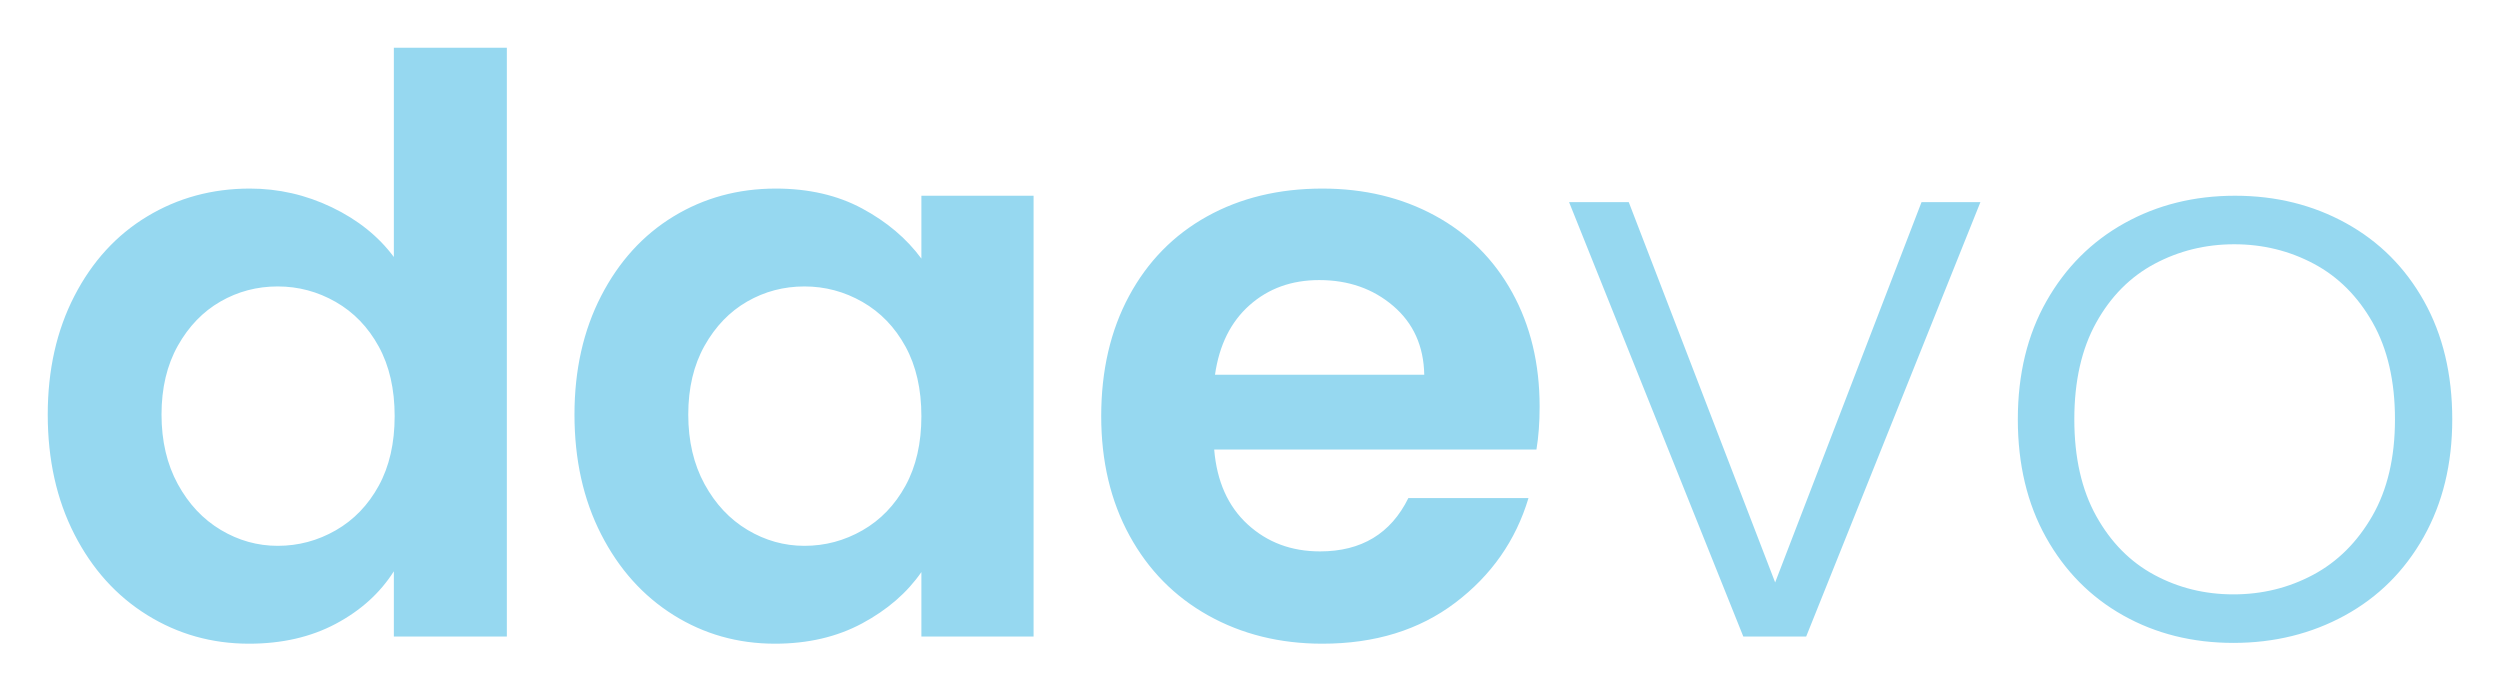
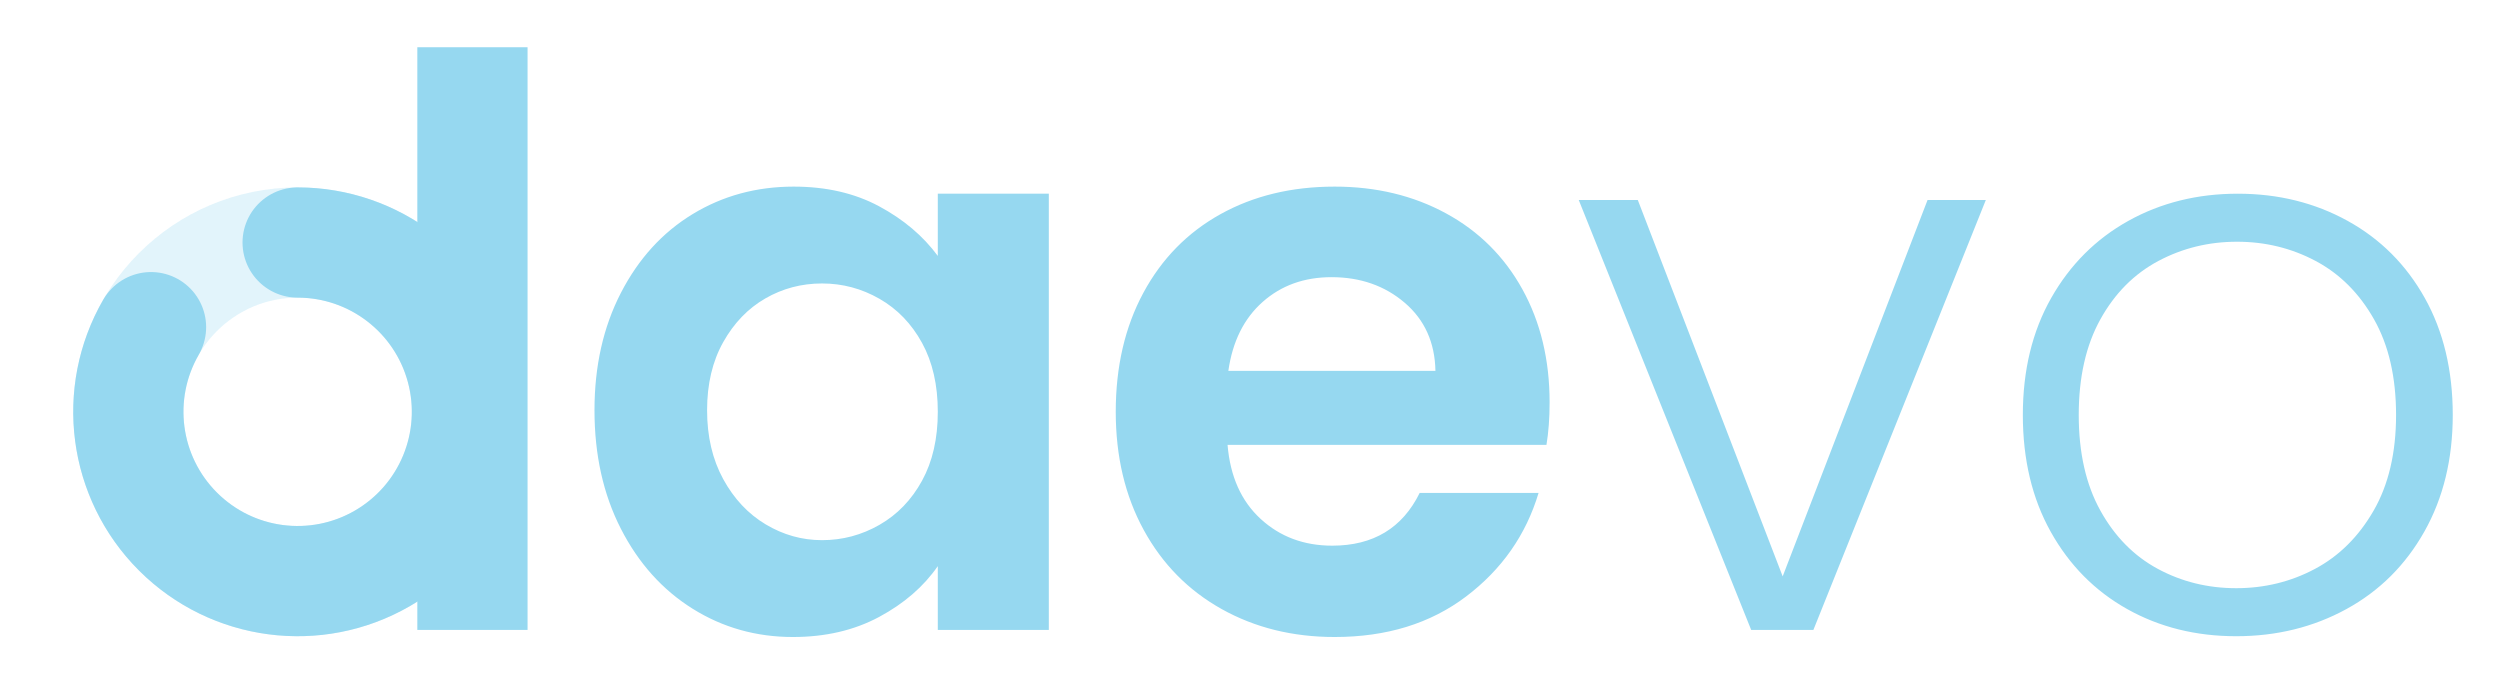
- <svg xmlns="http://www.w3.org/2000/svg" viewBox="-6.00 -80.00 314.20 86.90" width="260" role="img" aria-label="daevo">
-   <g transform="translate(-3.30 0)">
-     <path fill="#96D8F0" d="M28.7 -56.3Q34.1 -56.3 39.0 -53.95Q43.9 -51.6 46.8 -47.7V-74.0H61.0V0.0H46.8V-8.2Q44.2 -4.1 39.5 -1.6Q34.8 0.9 28.6 0.9Q21.6 0.9 15.8 -2.7Q10.0 -6.3 6.65 -12.85Q3.3 -19.4 3.3 -27.9Q3.3 -36.3 6.65 -42.8Q10.0 -49.3 15.8 -52.8Q21.6 -56.3 28.7 -56.3ZM32.2 -44.0Q28.3 -44.0 25.0 -42.1Q21.7 -40.2 19.65 -36.55Q17.6 -32.9 17.6 -27.9Q17.6 -22.9 19.65 -19.15Q21.7 -15.4 25.05 -13.4Q28.4 -11.4 32.2 -11.4Q36.1 -11.4 39.5 -13.35Q42.9 -15.3 44.9 -18.95Q46.9 -22.6 46.9 -27.7Q46.9 -32.8 44.9 -36.45Q42.9 -40.1 39.5 -42.05Q36.1 -44.0 32.2 -44.0Z M94.8 -56.3Q101.0 -56.3 105.65 -53.8Q110.3 -51.3 113.1 -47.5V-55.4H127.2V0.0H113.1V-8.1Q110.4 -4.2 105.65 -1.65Q100.9 0.9 94.7 0.9Q87.7 0.9 81.95 -2.7Q76.2 -6.3 72.85 -12.85Q69.5 -19.4 69.5 -27.9Q69.5 -36.3 72.85 -42.8Q76.2 -49.3 81.95 -52.8Q87.7 -56.3 94.8 -56.3ZM98.4 -44.0Q94.5 -44.0 91.2 -42.1Q87.9 -40.2 85.85 -36.55Q83.8 -32.9 83.8 -27.9Q83.8 -22.9 85.85 -19.15Q87.9 -15.4 91.25 -13.4Q94.6 -11.4 98.4 -11.4Q102.3 -11.4 105.7 -13.35Q109.1 -15.3 111.1 -18.95Q113.1 -22.6 113.1 -27.7Q113.1 -32.8 111.1 -36.45Q109.1 -40.1 105.7 -42.05Q102.3 -44.0 98.4 -44.0Z M190.4 -23.5H149.9Q150.4 -17.5 154.1 -14.1Q157.8 -10.7 163.2 -10.7Q171.0 -10.7 174.3 -17.4H189.4Q187.0 -9.4 180.2 -4.25Q173.4 0.9 163.5 0.9Q155.5 0.9 149.15 -2.65Q142.8 -6.2 139.25 -12.7Q135.7 -19.2 135.7 -27.7Q135.7 -36.3 139.2 -42.8Q142.7 -49.3 149.0 -52.8Q155.3 -56.3 163.5 -56.3Q171.4 -56.3 177.65 -52.9Q183.9 -49.5 187.35 -43.25Q190.8 -37.0 190.8 -28.9Q190.8 -25.9 190.4 -23.5ZM176.3 -32.9Q176.2 -38.3 172.4 -41.55Q168.6 -44.8 163.1 -44.8Q157.9 -44.8 154.35 -41.65Q150.8 -38.5 150.0 -32.9Z M220.4 -6.8 238.8 -54.6H246.2L224.3 0.0H216.4L194.5 -54.6H202.0Z M250.9 -27.3Q250.9 -35.8 254.5 -42.15Q258.1 -48.5 264.3 -51.95Q270.5 -55.4 278.2 -55.4Q285.9 -55.4 292.15 -51.95Q298.4 -48.5 301.95 -42.15Q305.5 -35.8 305.5 -27.3Q305.5 -18.9 301.9 -12.5Q298.3 -6.1 292.0 -2.65Q285.7 0.8 278.0 0.8Q270.3 0.8 264.15 -2.65Q258.0 -6.1 254.45 -12.45Q250.9 -18.8 250.9 -27.3ZM298.3 -27.3Q298.3 -34.5 295.5 -39.45Q292.7 -44.4 288.1 -46.85Q283.5 -49.3 278.1 -49.3Q272.7 -49.3 268.1 -46.85Q263.5 -44.4 260.75 -39.45Q258.0 -34.5 258.0 -27.3Q258.0 -20.1 260.75 -15.15Q263.5 -10.2 268.05 -7.75Q272.6 -5.3 278.0 -5.3Q283.4 -5.3 288.0 -7.75Q292.6 -10.2 295.45 -15.15Q298.3 -20.1 298.3 -27.3Z" />
+ <svg xmlns="http://www.w3.org/2000/svg" viewBox="-6.0 -80.0 317.5 86.9" width="260" role="img" aria-label="daevo">
+   <g>
+     <circle cx="31.80" cy="-27.70" r="21.50" fill="none" stroke="#96D8F0" stroke-opacity="0.28" stroke-width="14.00" />
+     <path d="M 31.80 -49.20 A 21.50 21.50 0 1 1 13.18 -38.45" fill="none" stroke="#96D8F0" stroke-width="14.00" stroke-linecap="round" />
+     <rect x="47.00" y="-74.00" width="14.00" height="74.00" fill="#96D8F0" />
+   </g>
+   <g transform="translate(66.20 0)">
+     <path fill="#96D8F0" d="M28.6 -56.3Q34.8 -56.3 39.45 -53.8Q44.1 -51.3 46.9 -47.5V-55.4H61.0V0.0H46.9V-8.1Q44.2 -4.2 39.45 -1.65Q34.7 0.9 28.5 0.9Q21.5 0.9 15.75 -2.7Q10.0 -6.3 6.65 -12.85Q3.3 -19.4 3.3 -27.9Q3.3 -36.3 6.65 -42.8Q10.0 -49.3 15.75 -52.8Q21.5 -56.3 28.6 -56.3ZM32.2 -44.0Q28.3 -44.0 25.0 -42.1Q21.7 -40.2 19.65 -36.55Q17.6 -32.9 17.6 -27.9Q17.6 -22.9 19.65 -19.15Q21.7 -15.4 25.05 -13.4Q28.4 -11.4 32.2 -11.4Q36.1 -11.4 39.5 -13.35Q42.9 -15.3 44.9 -18.95Q46.9 -22.6 46.9 -27.7Q46.9 -32.8 44.9 -36.45Q42.9 -40.1 39.5 -42.05Q36.1 -44.0 32.2 -44.0Z M124.2 -23.5H83.7Q84.2 -17.5 87.9 -14.1Q91.6 -10.7 97.0 -10.7Q104.8 -10.7 108.1 -17.4H123.2Q120.8 -9.4 114.0 -4.25Q107.2 0.9 97.3 0.9Q89.3 0.9 82.95 -2.65Q76.6 -6.2 73.05 -12.7Q69.5 -19.2 69.5 -27.7Q69.5 -36.3 73.0 -42.8Q76.5 -49.3 82.8 -52.8Q89.1 -56.3 97.3 -56.3Q105.2 -56.3 111.45 -52.9Q117.7 -49.5 121.15 -43.25Q124.6 -37.0 124.6 -28.9Q124.6 -25.9 124.2 -23.5ZM110.1 -32.9Q110.0 -38.3 106.2 -41.55Q102.4 -44.8 96.9 -44.8Q91.7 -44.8 88.15 -41.65Q84.6 -38.5 83.8 -32.9Z M154.2 -6.8 172.6 -54.6H180.0L158.1 0.0H150.2L128.3 -54.6H135.8Z M184.7 -27.3Q184.7 -35.8 188.3 -42.15Q191.9 -48.5 198.1 -51.95Q204.3 -55.4 212.0 -55.4Q219.7 -55.4 225.95 -51.95Q232.2 -48.5 235.75 -42.15Q239.3 -35.8 239.3 -27.3Q239.3 -18.9 235.7 -12.5Q232.1 -6.1 225.8 -2.65Q219.5 0.8 211.8 0.8Q204.1 0.8 197.95 -2.65Q191.8 -6.1 188.25 -12.45Q184.7 -18.8 184.7 -27.3ZM232.1 -27.3Q232.1 -34.5 229.3 -39.45Q226.5 -44.4 221.9 -46.85Q217.3 -49.3 211.9 -49.3Q206.5 -49.3 201.9 -46.85Q197.3 -44.4 194.55 -39.45Q191.8 -34.5 191.8 -27.3Q191.8 -20.1 194.55 -15.15Q197.3 -10.2 201.85 -7.75Q206.4 -5.3 211.8 -5.3Q217.2 -5.3 221.8 -7.75Q226.4 -10.2 229.25 -15.15Q232.1 -20.1 232.1 -27.3Z" />
  </g>
</svg>
